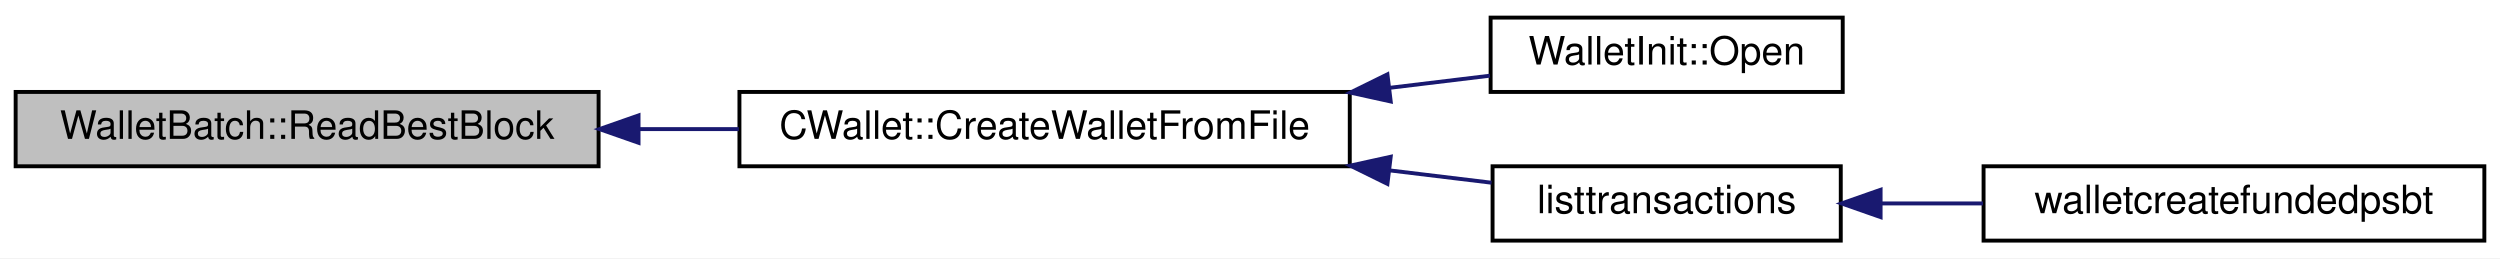
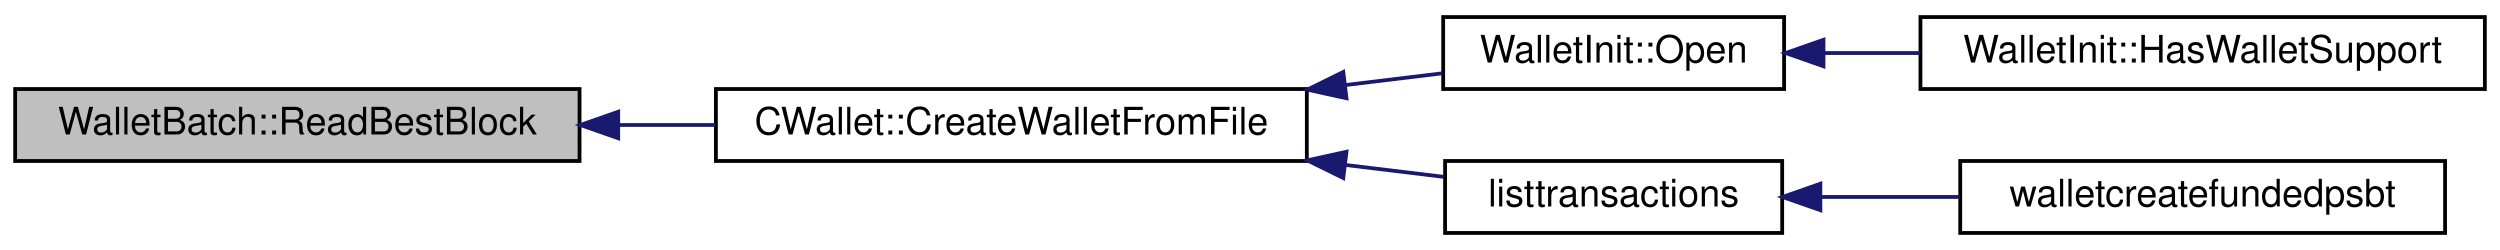
- <svg xmlns="http://www.w3.org/2000/svg" xmlns:xlink="http://www.w3.org/1999/xlink" width="639pt" height="66pt" viewBox="0.00 0.00 639.00 66.00">
+ <svg xmlns="http://www.w3.org/2000/svg" xmlns:xlink="http://www.w3.org/1999/xlink" width="660pt" height="66pt" viewBox="0.00 0.00 660.00 66.00">
  <g id="graph0" class="graph" transform="scale(1 1) rotate(0) translate(4 62)">
-     <polygon fill="white" stroke="none" points="-4,4 -4,-62 635,-62 635,4 -4,4" />
+     <polygon fill="white" stroke="none" points="-4,4 -4,-62 656,-62 656,4 -4,4" />
    <g id="node1" class="node">
      <polygon fill="#bfbfbf" stroke="black" points="0,-19.5 0,-38.5 149,-38.5 149,-19.5 0,-19.5" />
      <text text-anchor="middle" x="74.5" y="-26.5" font-family="Helvetica,sans-Serif" font-size="10.00">WalletBatch::ReadBestBlock</text>
    </g>
    <g id="node2" class="node">
      <g id="a_node2">
        <a xlink:href="class_c_wallet.html#a8971bffe12080669fbe6849b2fc884d6" target="_top" xlink:title="CWallet::CreateWalletFromFile">
          <polygon fill="white" stroke="black" points="185,-19.5 185,-38.5 341,-38.5 341,-19.5 185,-19.5" />
          <text text-anchor="middle" x="263" y="-26.5" font-family="Helvetica,sans-Serif" font-size="10.00">CWallet::CreateWalletFromFile</text>
        </a>
      </g>
    </g>
    <g id="edge1" class="edge">
      <path fill="none" stroke="midnightblue" d="M159.452,-29C167.907,-29 176.465,-29 184.843,-29" />
      <polygon fill="midnightblue" stroke="midnightblue" points="159.21,-25.5 149.21,-29 159.21,-32.5 159.21,-25.5" />
    </g>
    <g id="node3" class="node">
      <g id="a_node3">
        <a xlink:href="class_wallet_init.html#aebeab31fbacb7c241dc2d7fe7587fe8e" target="_top" xlink:title="Load wallet databases. ">
          <polygon fill="white" stroke="black" points="377,-38.5 377,-57.5 467,-57.5 467,-38.5 377,-38.5" />
          <text text-anchor="middle" x="422" y="-45.5" font-family="Helvetica,sans-Serif" font-size="10.00">WalletInit::Open</text>
        </a>
      </g>
    </g>
    <g id="edge2" class="edge">
      <path fill="none" stroke="midnightblue" d="M351.157,-39.548C360.012,-40.619 368.718,-41.673 376.818,-42.653" />
      <polygon fill="midnightblue" stroke="midnightblue" points="351.468,-36.06 341.12,-38.333 350.627,-43.009 351.468,-36.06" />
    </g>
-     <g id="node4" class="node">
-       <g id="a_node4">
+     <g id="node5" class="node">
+       <g id="a_node5">
        <a xlink:href="rpcwallet_8cpp.html#a74b85c92ee6a84277c73b74f2e212bff" target="_top" xlink:title="listtransactions">
          <polygon fill="white" stroke="black" points="377.5,-0.5 377.5,-19.5 466.5,-19.5 466.5,-0.5 377.5,-0.5" />
          <text text-anchor="middle" x="422" y="-7.5" font-family="Helvetica,sans-Serif" font-size="10.00">listtransactions</text>
        </a>
      </g>
    </g>
-     <g id="edge3" class="edge">
+     <g id="edge4" class="edge">
      <path fill="none" stroke="midnightblue" d="M351.283,-18.437C360.249,-17.352 369.06,-16.286 377.241,-15.296" />
      <polygon fill="midnightblue" stroke="midnightblue" points="350.627,-14.991 341.12,-19.667 351.468,-21.94 350.627,-14.991" />
    </g>
-     <g id="node5" class="node">
-       <g id="a_node5">
-         <a xlink:href="rpcwallet_8cpp.html#afca55ac7a3c6c274b8b7b3e6eab9cd86" target="_top" xlink:title="walletcreatefundedpsbt">
-           <polygon fill="white" stroke="black" points="503,-0.5 503,-19.5 631,-19.5 631,-0.5 503,-0.5" />
-           <text text-anchor="middle" x="567" y="-7.5" font-family="Helvetica,sans-Serif" font-size="10.00">walletcreatefundedpsbt</text>
+     <g id="node4" class="node">
+       <g id="a_node4">
+         <a xlink:href="class_wallet_init.html#ae7a01f085f3d6c05fc97d910a7159fd8" target="_top" xlink:title="Was the wallet component compiled in. ">
+           <polygon fill="white" stroke="black" points="503,-38.5 503,-57.5 652,-57.5 652,-38.5 503,-38.5" />
+           <text text-anchor="middle" x="577.5" y="-45.5" font-family="Helvetica,sans-Serif" font-size="10.00">WalletInit::HasWalletSupport</text>
        </a>
      </g>
    </g>
-     <g id="edge4" class="edge">
-       <path fill="none" stroke="midnightblue" d="M476.828,-10C485.32,-10 494.166,-10 502.846,-10" />
-       <polygon fill="midnightblue" stroke="midnightblue" points="476.682,-6.5 466.682,-10 476.682,-13.5 476.682,-6.5" />
+     <g id="edge3" class="edge">
+       <path fill="none" stroke="midnightblue" d="M477.598,-48C485.832,-48 494.439,-48 502.992,-48" />
+       <polygon fill="midnightblue" stroke="midnightblue" points="477.399,-44.5 467.399,-48 477.399,-51.5 477.399,-44.5" />
+     </g>
+     <g id="node6" class="node">
+       <g id="a_node6">
+         <a xlink:href="rpcwallet_8cpp.html#afca55ac7a3c6c274b8b7b3e6eab9cd86" target="_top" xlink:title="walletcreatefundedpsbt">
+           <polygon fill="white" stroke="black" points="513.5,-0.5 513.5,-19.5 641.5,-19.5 641.5,-0.5 513.5,-0.5" />
+           <text text-anchor="middle" x="577.5" y="-7.5" font-family="Helvetica,sans-Serif" font-size="10.00">walletcreatefundedpsbt</text>
+         </a>
+       </g>
+     </g>
+     <g id="edge5" class="edge">
+       <path fill="none" stroke="midnightblue" d="M476.727,-10C488.55,-10 501.176,-10 513.332,-10" />
+       <polygon fill="midnightblue" stroke="midnightblue" points="476.576,-6.5 466.576,-10 476.576,-13.5 476.576,-6.5" />
    </g>
  </g>
</svg>
